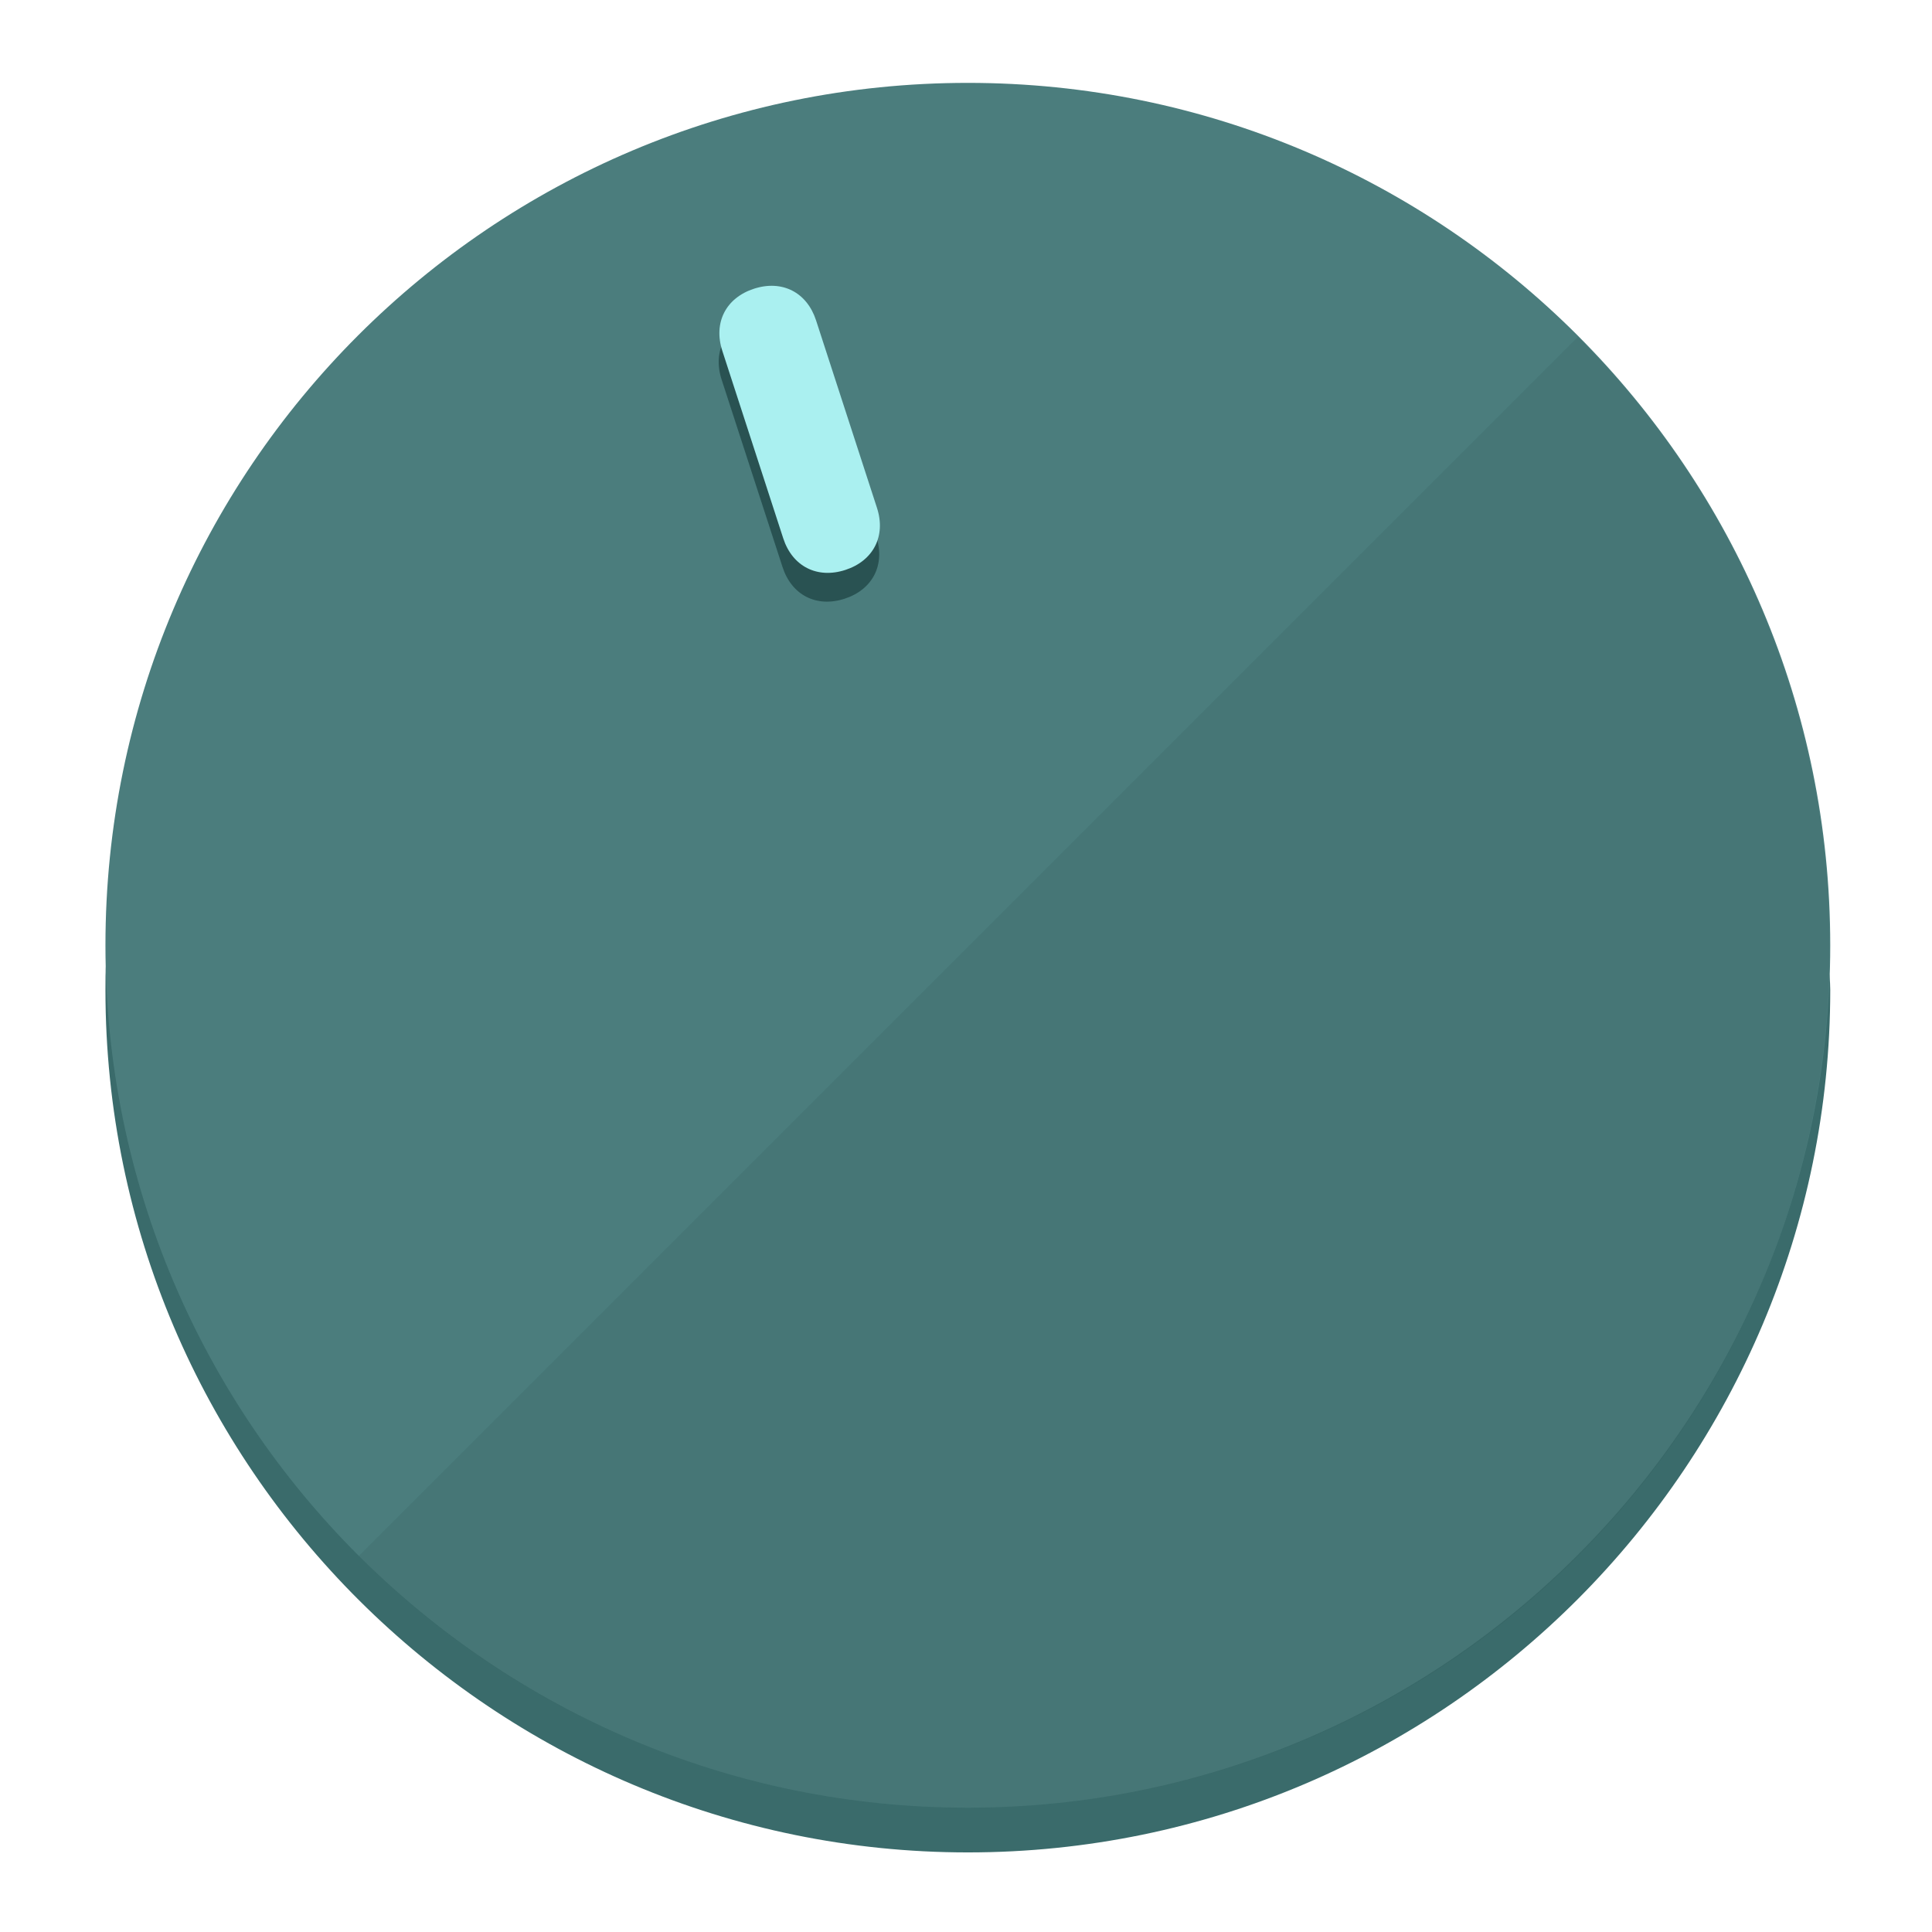
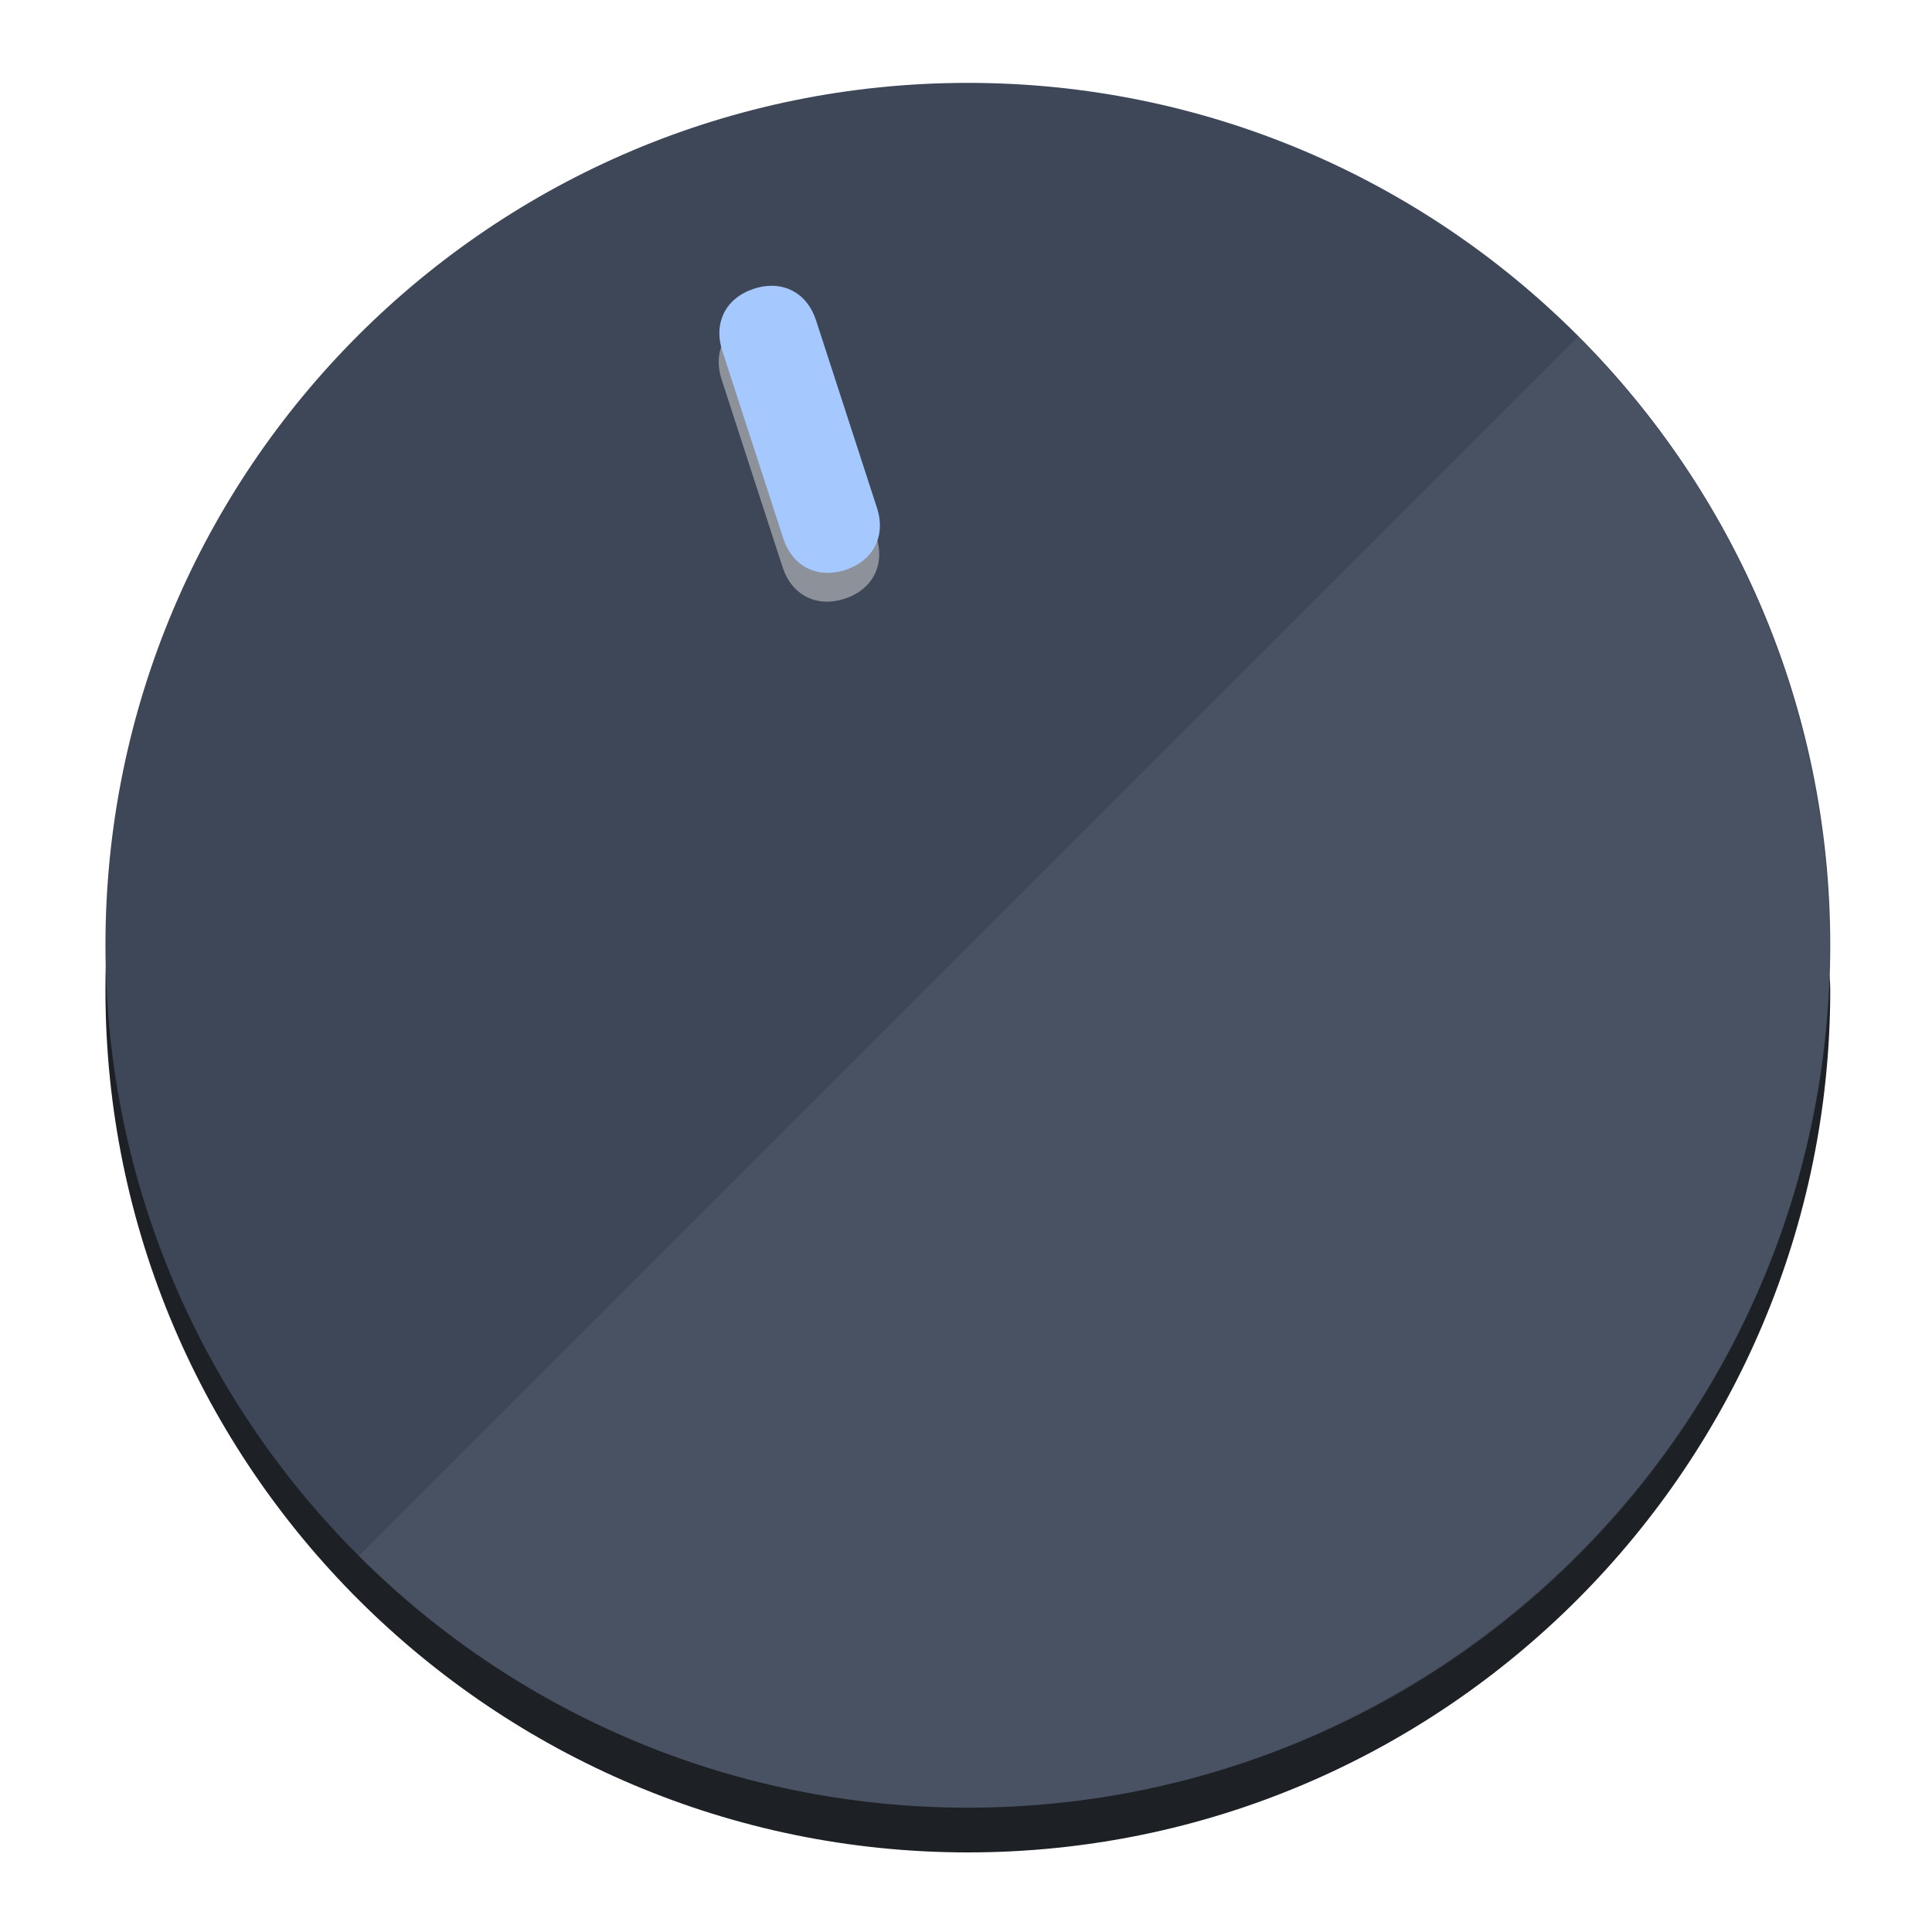
<svg xmlns="http://www.w3.org/2000/svg" height="120px" width="120px" version="1.1" id="Layer_1" viewBox="0 0 496.8 496.8" xml:space="preserve">
  <defs id="defs23" />
  <g id="g3158">
-     <path style="display:inline;fill:#3A6B6B;fill-opacity:1;stroke-width:1.584" d="m 248.875,445.92 c 116.582,0 212.89,-91.238 220.493,-205.286 0,5.069 1.267,8.87 1.267,13.939 0,121.651 -98.842,221.76 -221.76,221.76 -121.651,0 -221.76,-98.842 -221.76,-221.76 0,-5.069 0,-8.87 1.267,-13.939 7.603,114.048 103.91,205.286 220.493,205.286 z" id="path8" />
-     <circle style="display:inline;fill:#4B7D7D;fill-opacity:1;stroke-width:1.584" cx="248.875" cy="243.071" r="221.76" id="circle12" />
-     <path style="display:inline;fill:#295252;fill-opacity:0.154;stroke-width:1.587" d="m 405.744,86.606 c 86.308,86.308 86.308,227.193 0,313.5 -86.308,86.308 -227.193,86.308 -313.5,0" id="path14" />
+     <path style="display:inline;fill:#1d2024;fill-opacity:1;stroke-width:1.584" d="m 248.875,445.92 c 116.582,0 212.89,-91.238 220.493,-205.286 0,5.069 1.267,8.87 1.267,13.939 0,121.651 -98.842,221.76 -221.76,221.76 -121.651,0 -221.76,-98.842 -221.76,-221.76 0,-5.069 0,-8.87 1.267,-13.939 7.603,114.048 103.91,205.286 220.493,205.286 z" id="path8" />
+     <circle style="display:inline;fill:#3d4758;fill-opacity:1;stroke-width:1.584" cx="248.875" cy="243.071" r="221.76" id="circle12" />
+     <path style="display:inline;fill:#8d9199;fill-opacity:0.154;stroke-width:1.587" d="m 405.744,86.606 c 86.308,86.308 86.308,227.193 0,313.5 -86.308,86.308 -227.193,86.308 -313.5,0" id="path14" />
  </g>
  <g id="g3198">
    <circle style="display:none;fill:#000000;fill-opacity:0;stroke-width:1.584" cx="161.035" cy="308.441" r="221.76" id="circle12-3" transform="rotate(-18)" />
-     <path style="display:inline;fill:#295252;fill-opacity:1;stroke-width:1.584" d="m 225.329,137.988 c 2.35,7.231 -0.905,13.618 -8.136,15.968 v 0 c -7.231,2.35 -13.618,-0.905 -15.968,-8.136 L 185.562,97.613 c -2.349,-7.231 0.905,-13.618 8.136,-15.968 v 0 c 7.231,-2.35 13.618,0.905 15.968,8.136 z" id="path3789" />
-     <path style="display:inline;fill:#AAF0F0;stroke-width:1.584" d="m 225.506,130.588 c 2.35,7.231 -0.905,13.618 -8.136,15.968 v 0 c -7.231,2.35 -13.618,-0.905 -15.968,-8.136 L 185.739,90.213 c -2.35,-7.231 0.905,-13.618 8.136,-15.968 v 0 c 7.231,-2.35 13.618,0.905 15.968,8.136 z" id="path915" />
+     <path style="display:inline;fill:#8d9199;fill-opacity:1;stroke-width:1.584" d="m 225.329,137.988 c 2.35,7.231 -0.905,13.618 -8.136,15.968 v 0 c -7.231,2.35 -13.618,-0.905 -15.968,-8.136 L 185.562,97.613 c -2.349,-7.231 0.905,-13.618 8.136,-15.968 v 0 c 7.231,-2.35 13.618,0.905 15.968,8.136 z" id="path3789" />
+     <path style="display:inline;fill:#a5c8ff;stroke-width:1.584" d="m 225.506,130.588 c 2.35,7.231 -0.905,13.618 -8.136,15.968 v 0 c -7.231,2.35 -13.618,-0.905 -15.968,-8.136 L 185.739,90.213 c -2.35,-7.231 0.905,-13.618 8.136,-15.968 v 0 c 7.231,-2.35 13.618,0.905 15.968,8.136 z" id="path915" />
  </g>
</svg>
